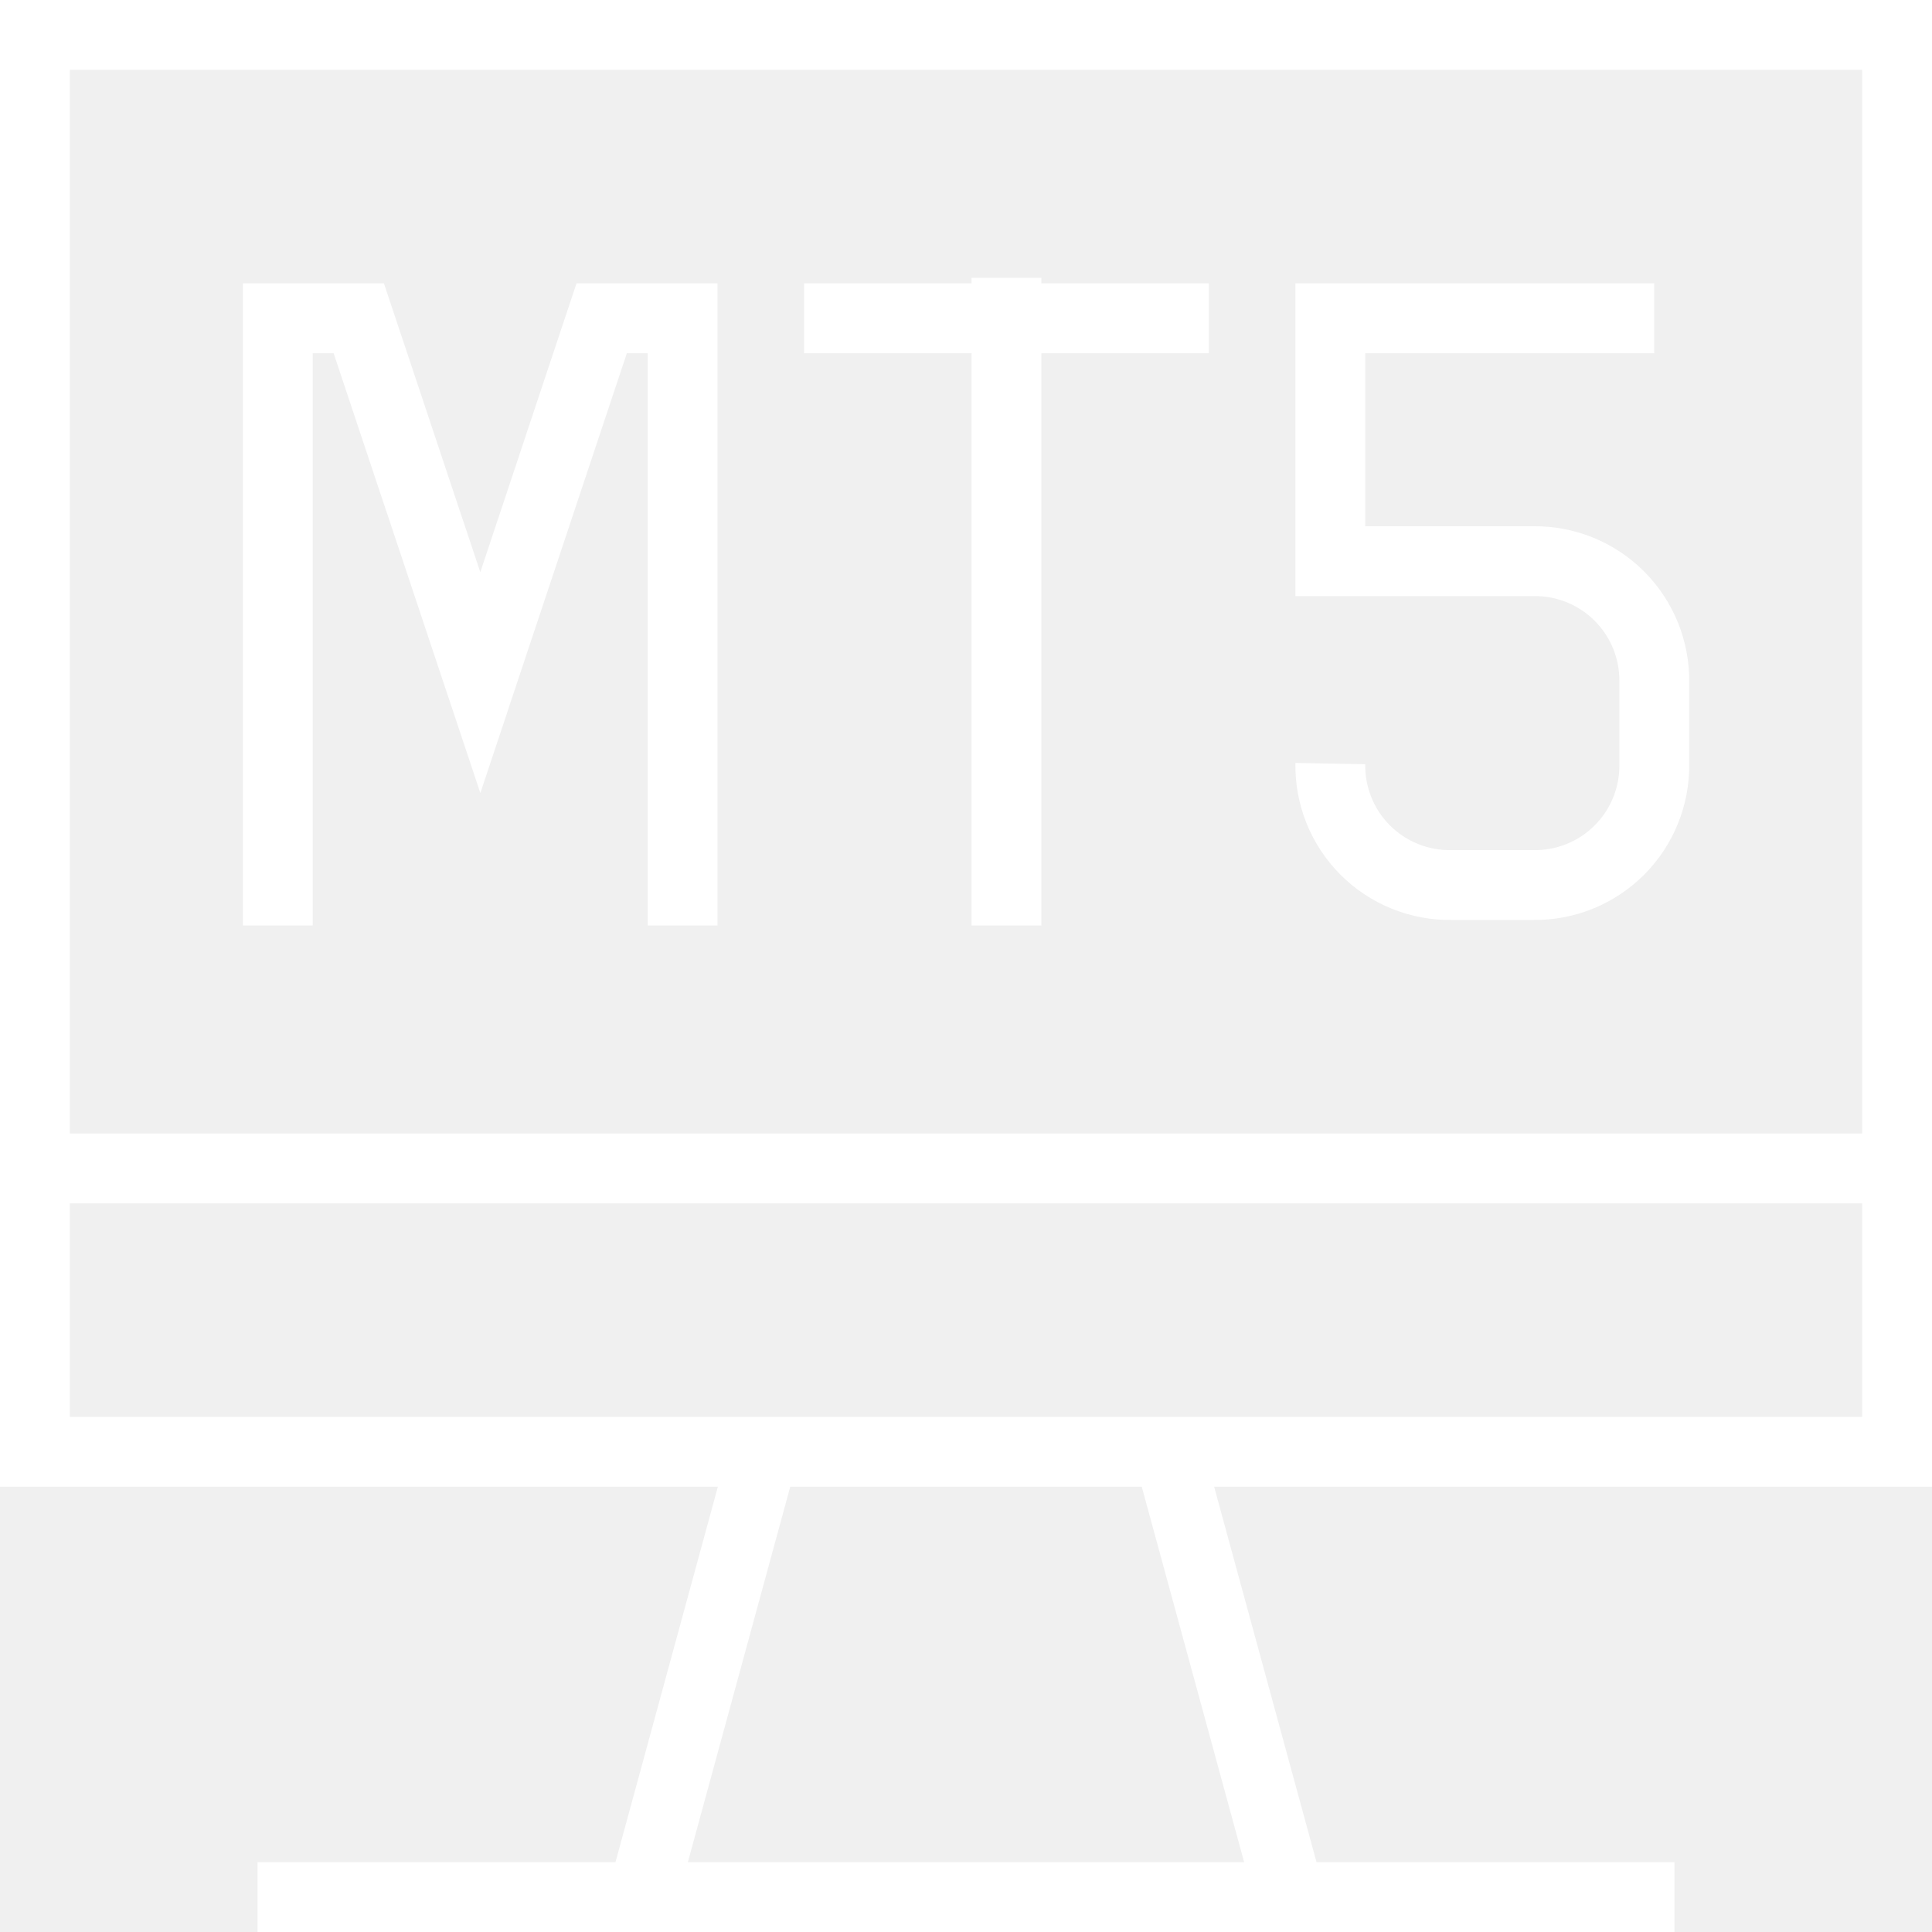
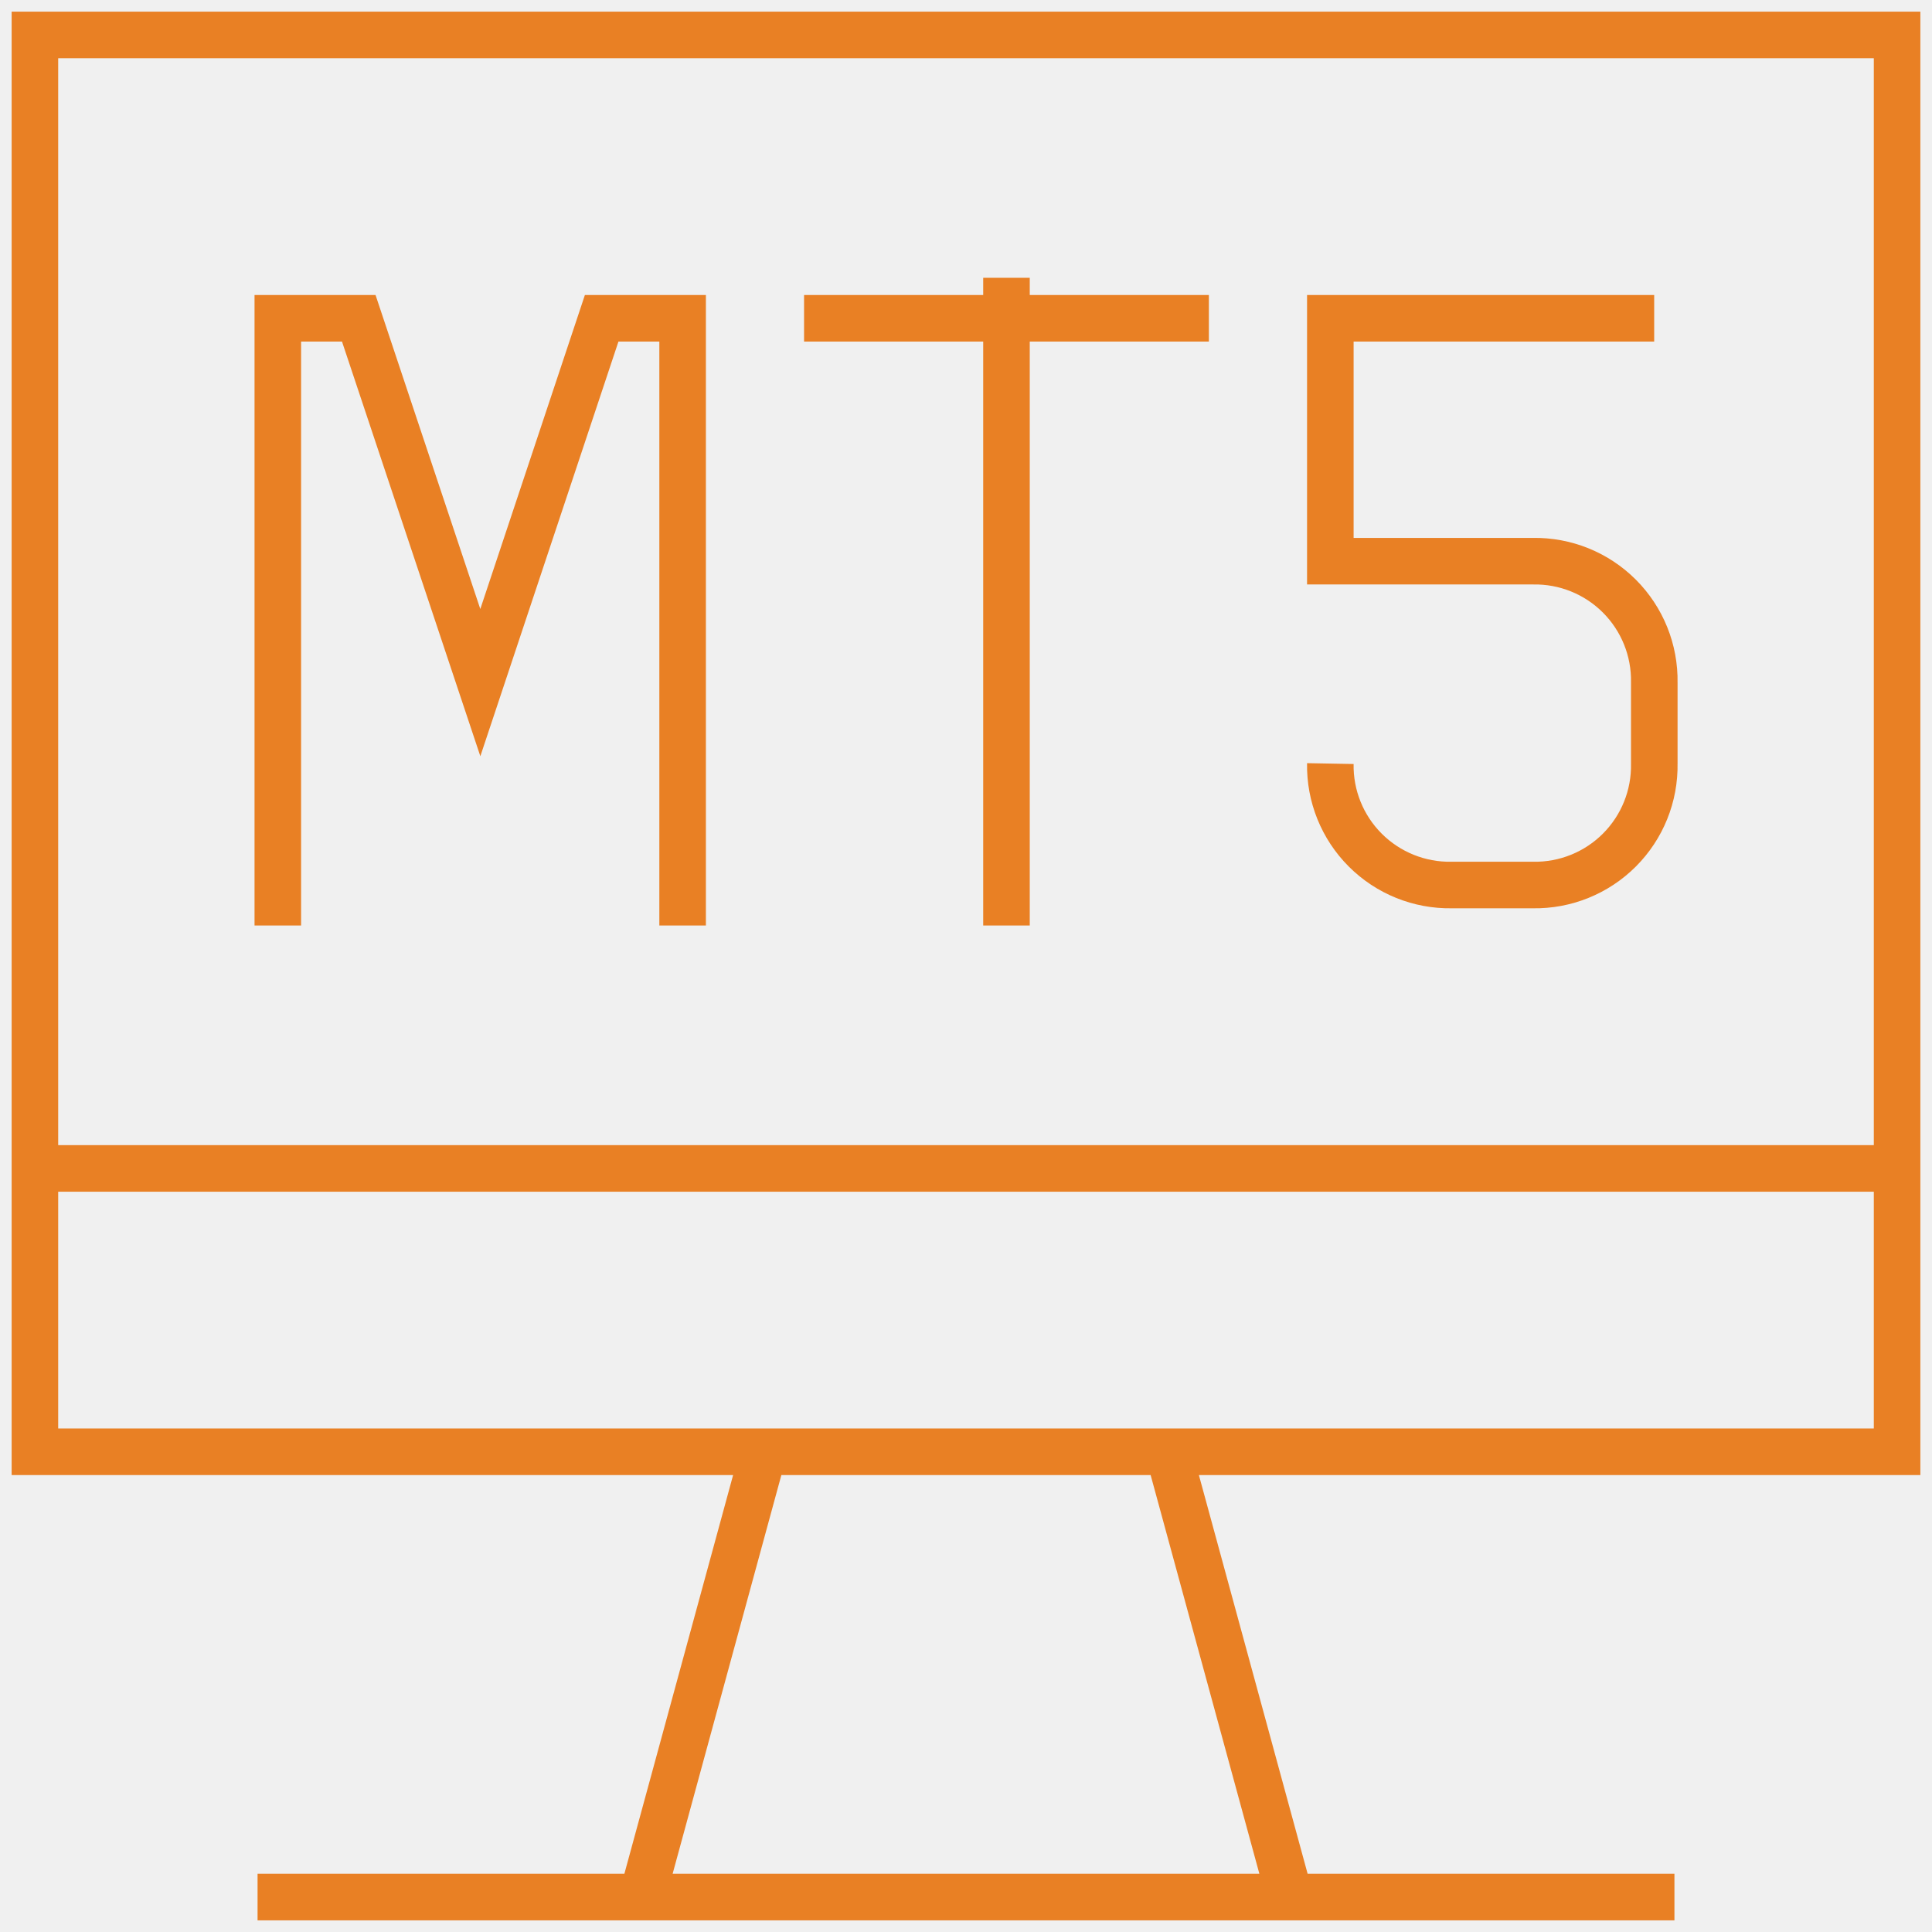
<svg xmlns="http://www.w3.org/2000/svg" viewBox="0 0 83 83">
  <defs>
-     <style>.a{fill:none;stroke:#fff;stroke-miterlimit:10;stroke-width:3px}</style>
+     <style>.a{fill:none;stroke:#e98024;stroke-miterlimit:10;stroke-width:2px}</style>
  </defs>
  <path class="a" d="M1.5 1.5h80v60.87h-80zM11.065 81.5h60.87M55.413 81.5H27.587l5.217-19.13h17.392zM1.5 50.196h80" />
  <path class="a" d="M11.935 39.761V13.674h3.478l5.222 15.652 5.213-15.652h3.478v26.087M34.543 13.674h17.391M43.239 11.935v27.826M57.152 32.804a5.124 5.124 0 0 0 5.217 5.217h3.483a5.124 5.124 0 0 0 5.217-5.217v-3.478a5.124 5.124 0 0 0-5.217-5.217h-8.7V13.674h13.913" />
</svg>
